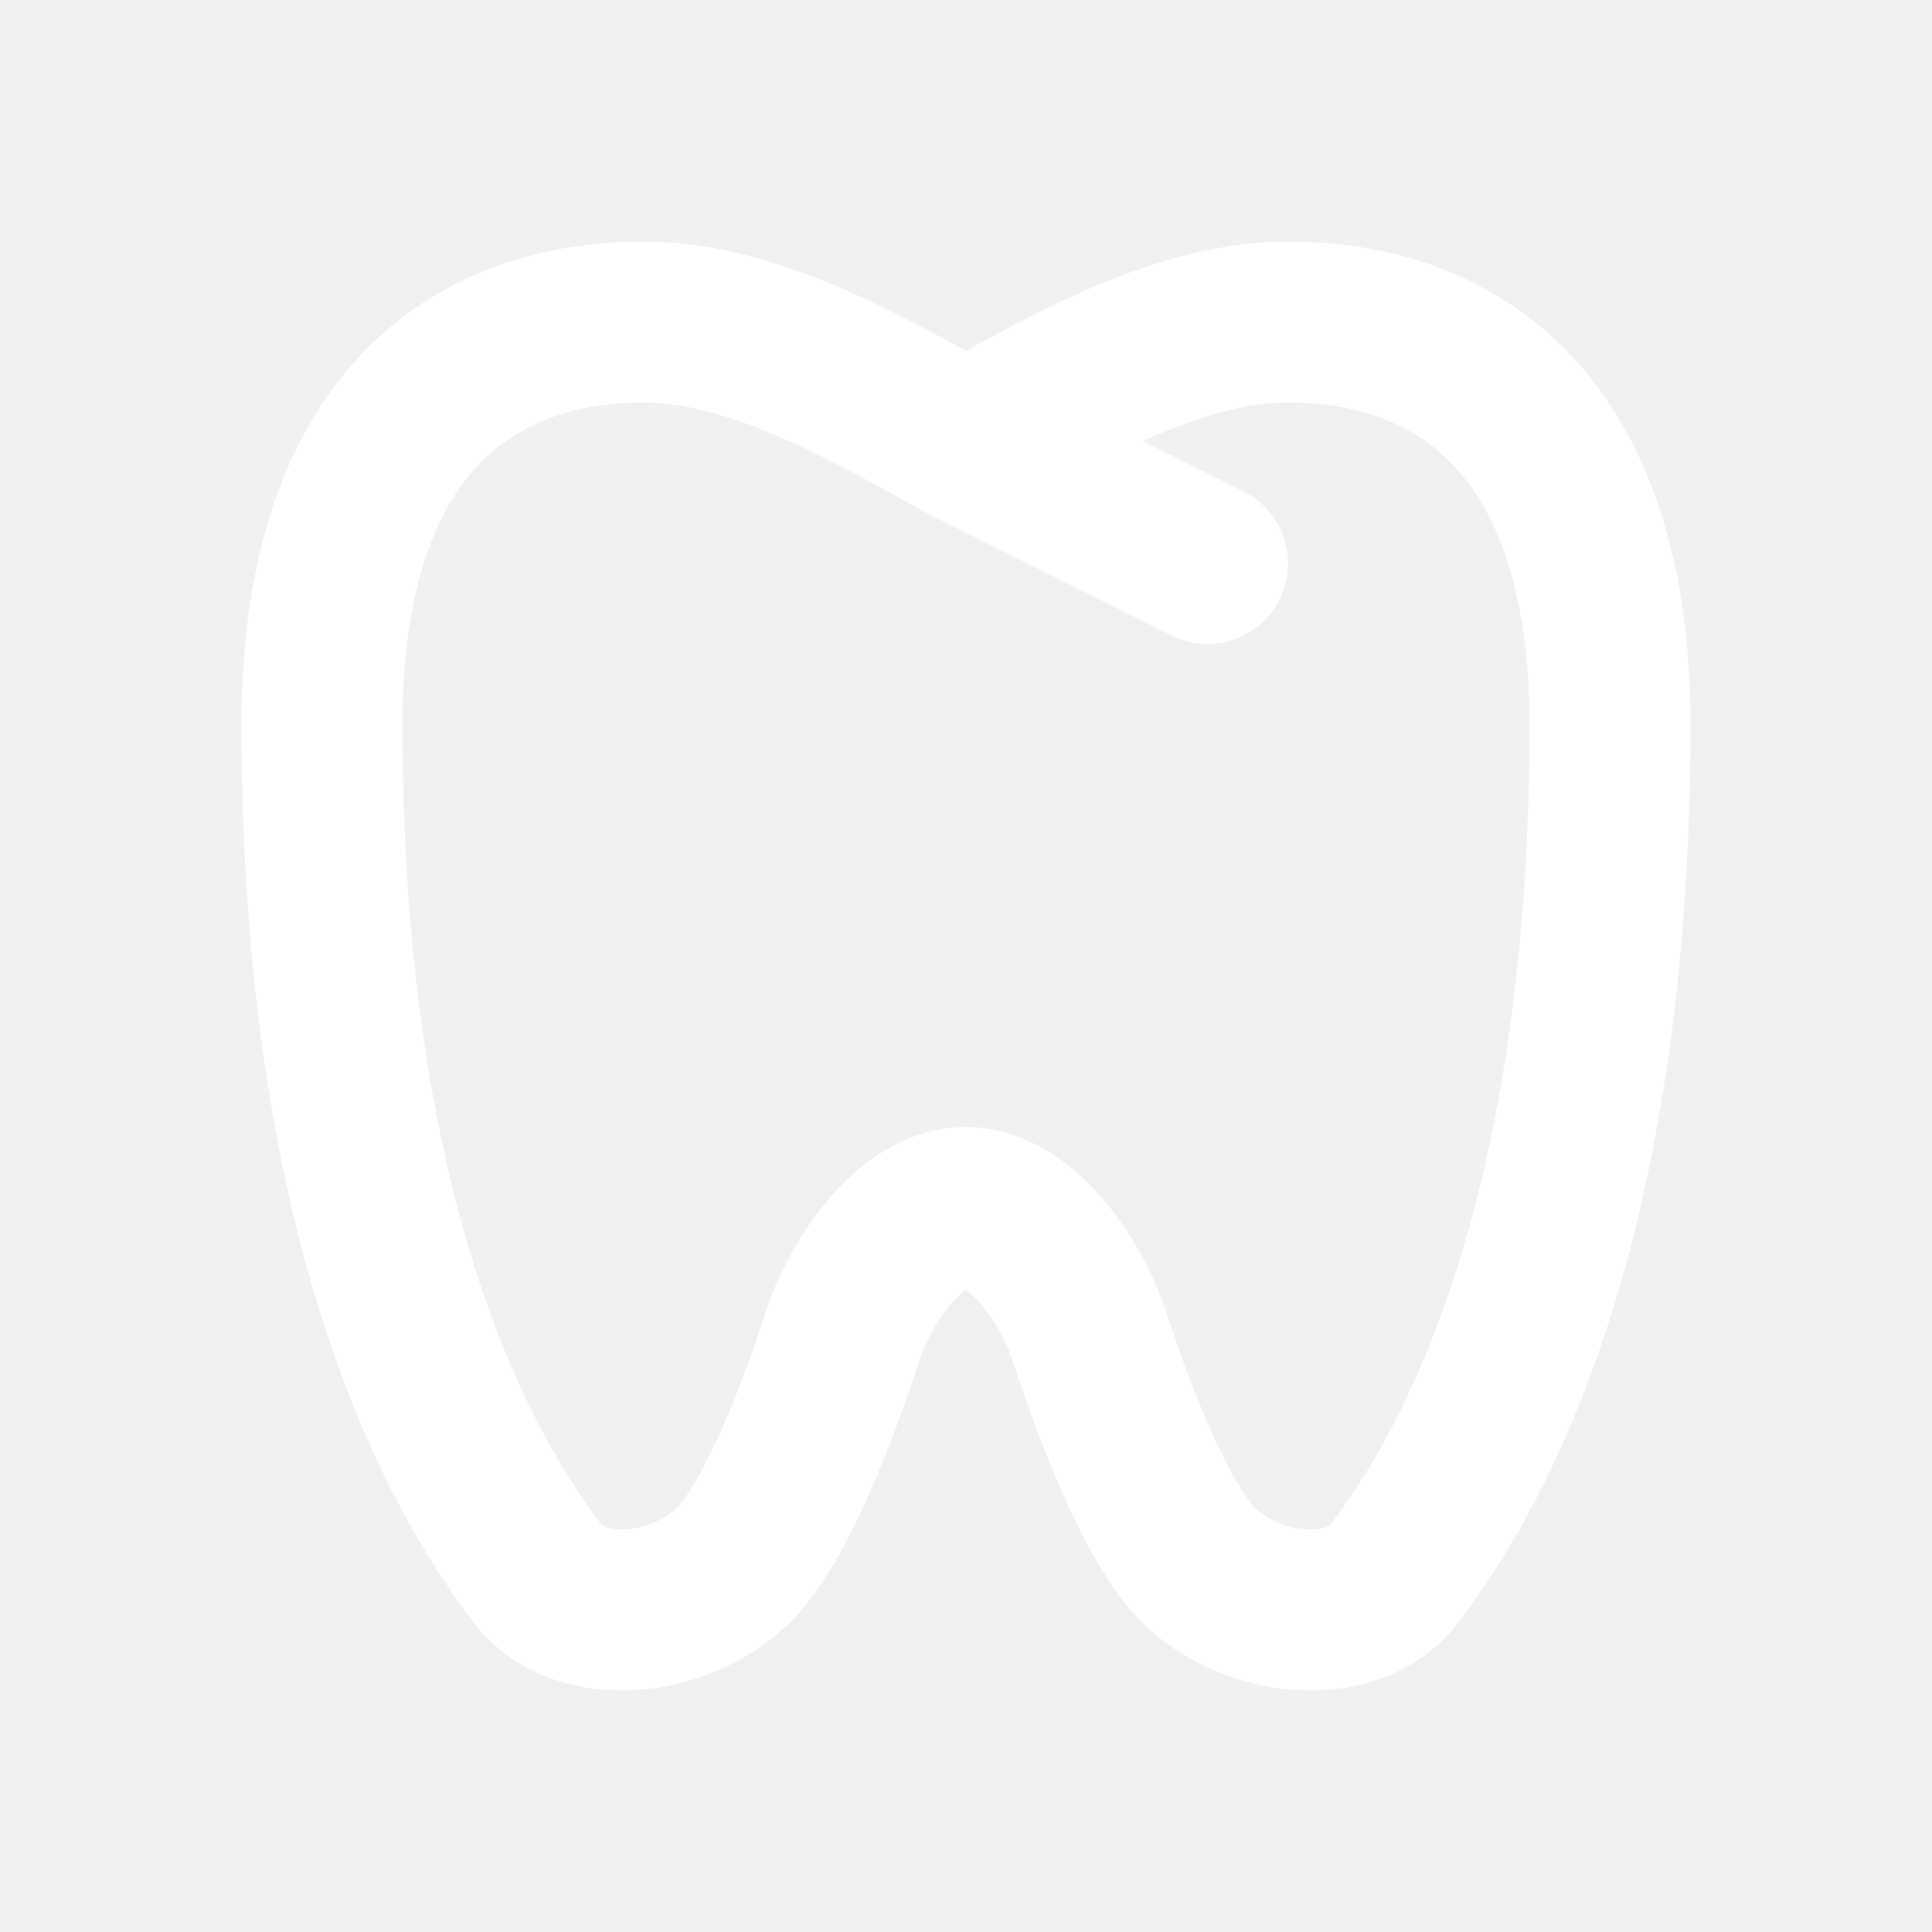
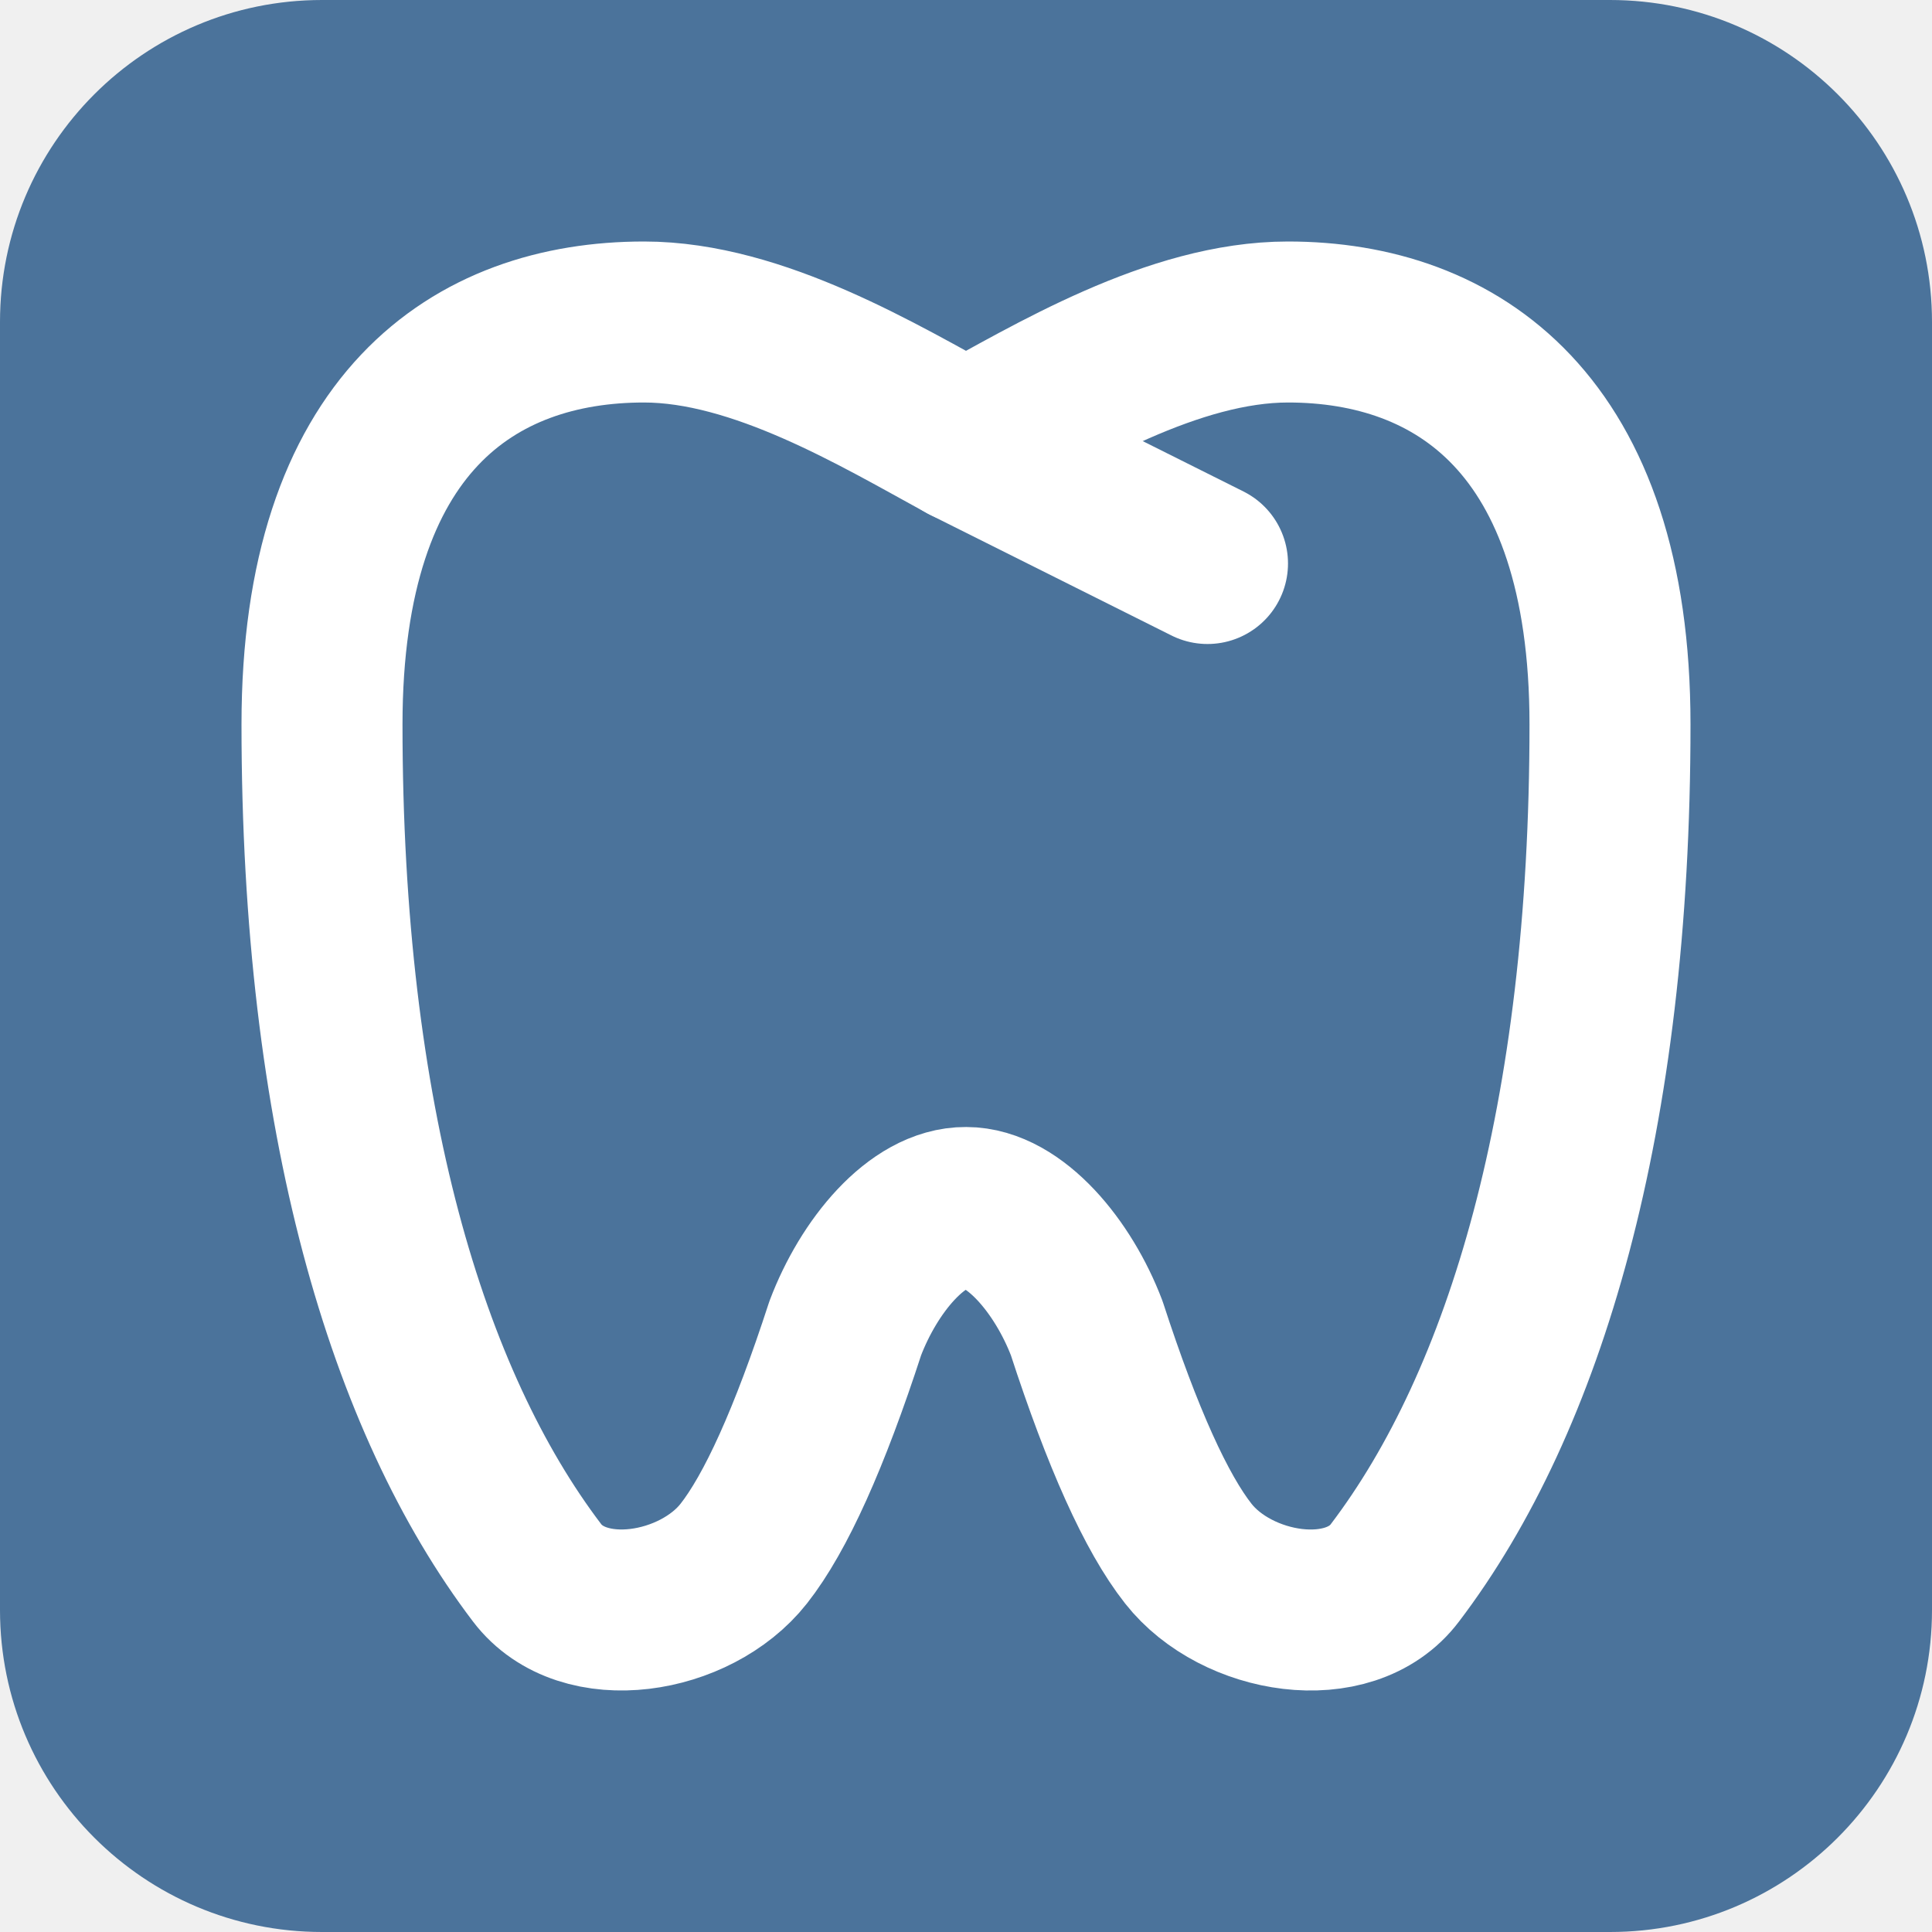
- <svg xmlns="http://www.w3.org/2000/svg" viewBox="0 0 24 24" fill="none" stroke="white" stroke-width="2" stroke-linecap="round" stroke-linejoin="round">
-   <path stroke="none" d="M0 0h24v24H0z" fill="none" />
-   <path d="M12 5.5c-1.074 -.586 -2.583 -1.5 -4 -1.5c-2.1 0 -4 1.247 -4 5c0 4.899 1.056 8.41 2.671 10.537c.573 .756 1.97 .521 2.567 -.236c.398 -.505 .819 -1.439 1.262 -2.801c.292 -.771 .892 -1.504 1.5 -1.5c.602 0 1.21 .737 1.5 1.5c.443 1.362 .864 2.295 1.262 2.8c.597 .759 2 .993 2.567 .237c1.615 -2.127 2.671 -5.637 2.671 -10.537c0 -3.74 -1.908 -5 -4 -5c-1.423 0 -2.92 .911 -4 1.5z" />
-   <path d="M12 5.5l3 1.5" />
+ <svg xmlns="http://www.w3.org/2000/svg" viewBox="0 0 48 48" width="48" height="48">
+   <rect width="48" height="48" rx="8" fill="#4B739B" />
+   <g transform="scale(2)" fill="none" stroke="white" stroke-width="2" stroke-linecap="round" stroke-linejoin="round">
+     <path d="M12 5.5c-1.074 -.586 -2.583 -1.5 -4 -1.5c-2.1 0 -4 1.247 -4 5c0 4.899 1.056 8.41 2.671 10.537c.573 .756 1.97 .521 2.567 -.236c.398 -.505 .819 -1.439 1.262 -2.801c.292 -.771 .892 -1.504 1.5 -1.5c.602 0 1.21 .737 1.5 1.5c.443 1.362 .864 2.295 1.262 2.8c.597 .759 2 .993 2.567 .237c1.615 -2.127 2.671 -5.637 2.671 -10.537c0 -3.74 -1.908 -5 -4 -5c-1.423 0 -2.92 .911 -4 1.5z" />
+     <path d="M12 5.5l3 1.5" />
+   </g>
</svg>
